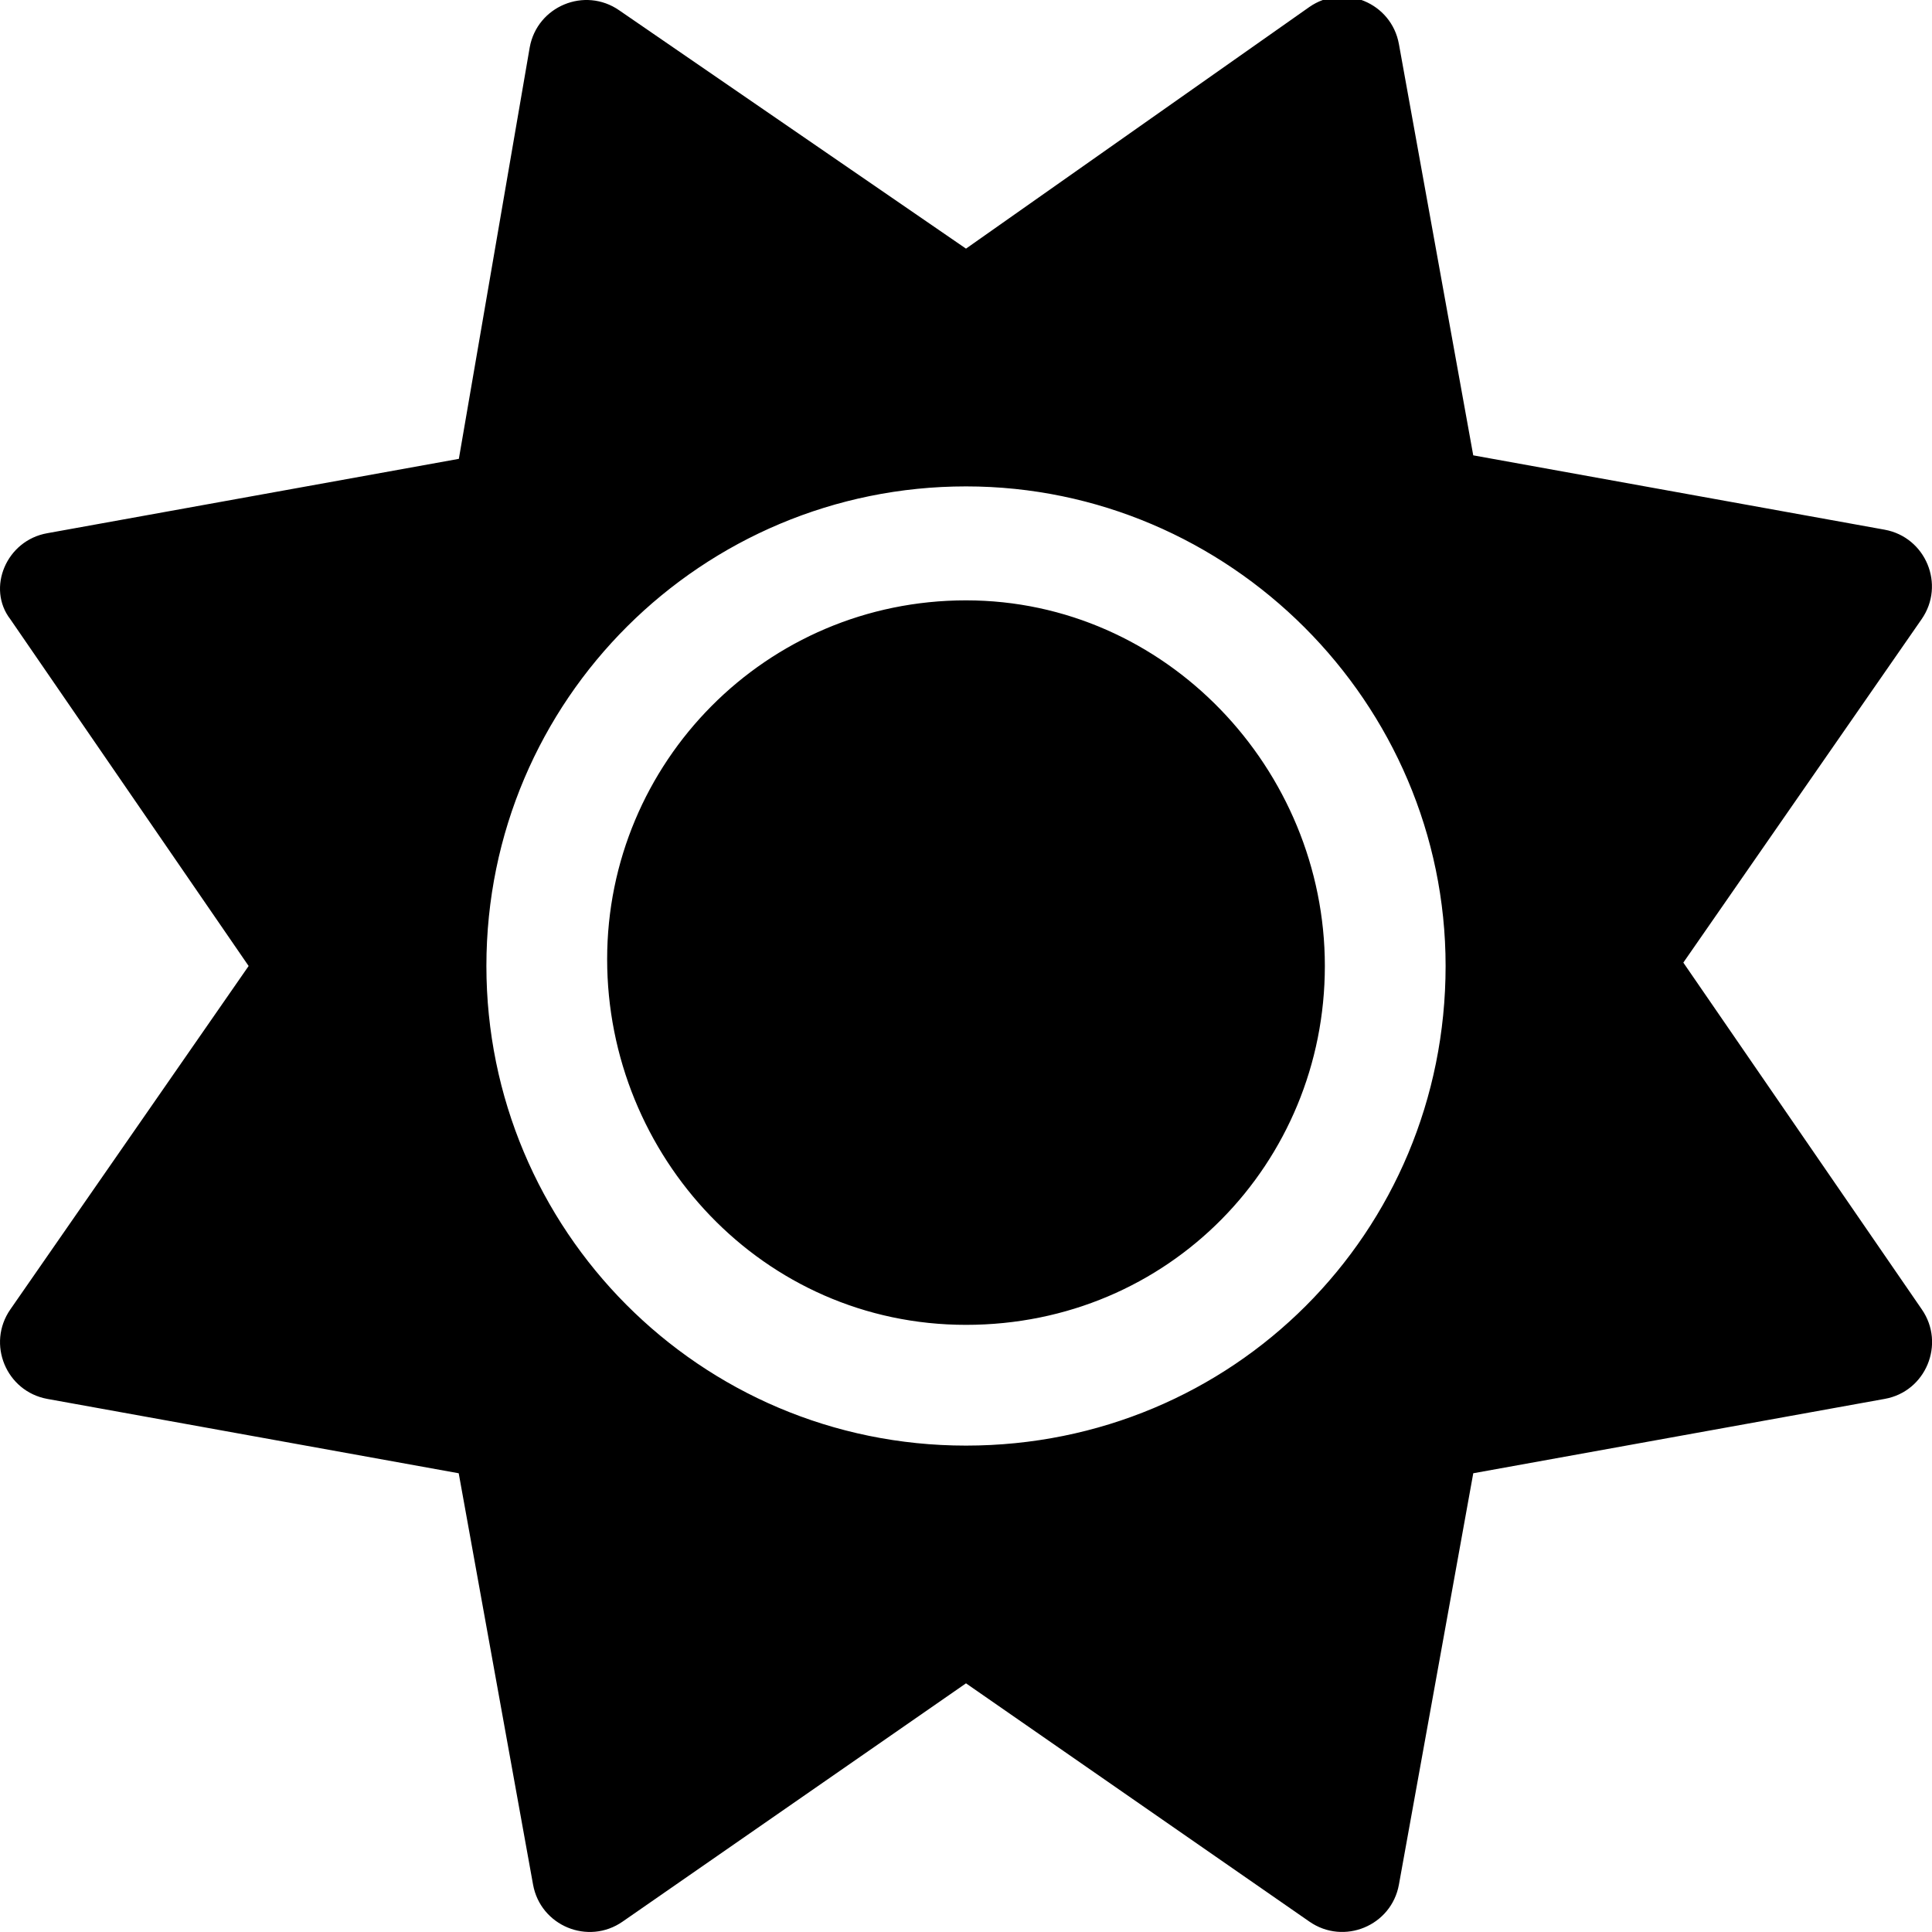
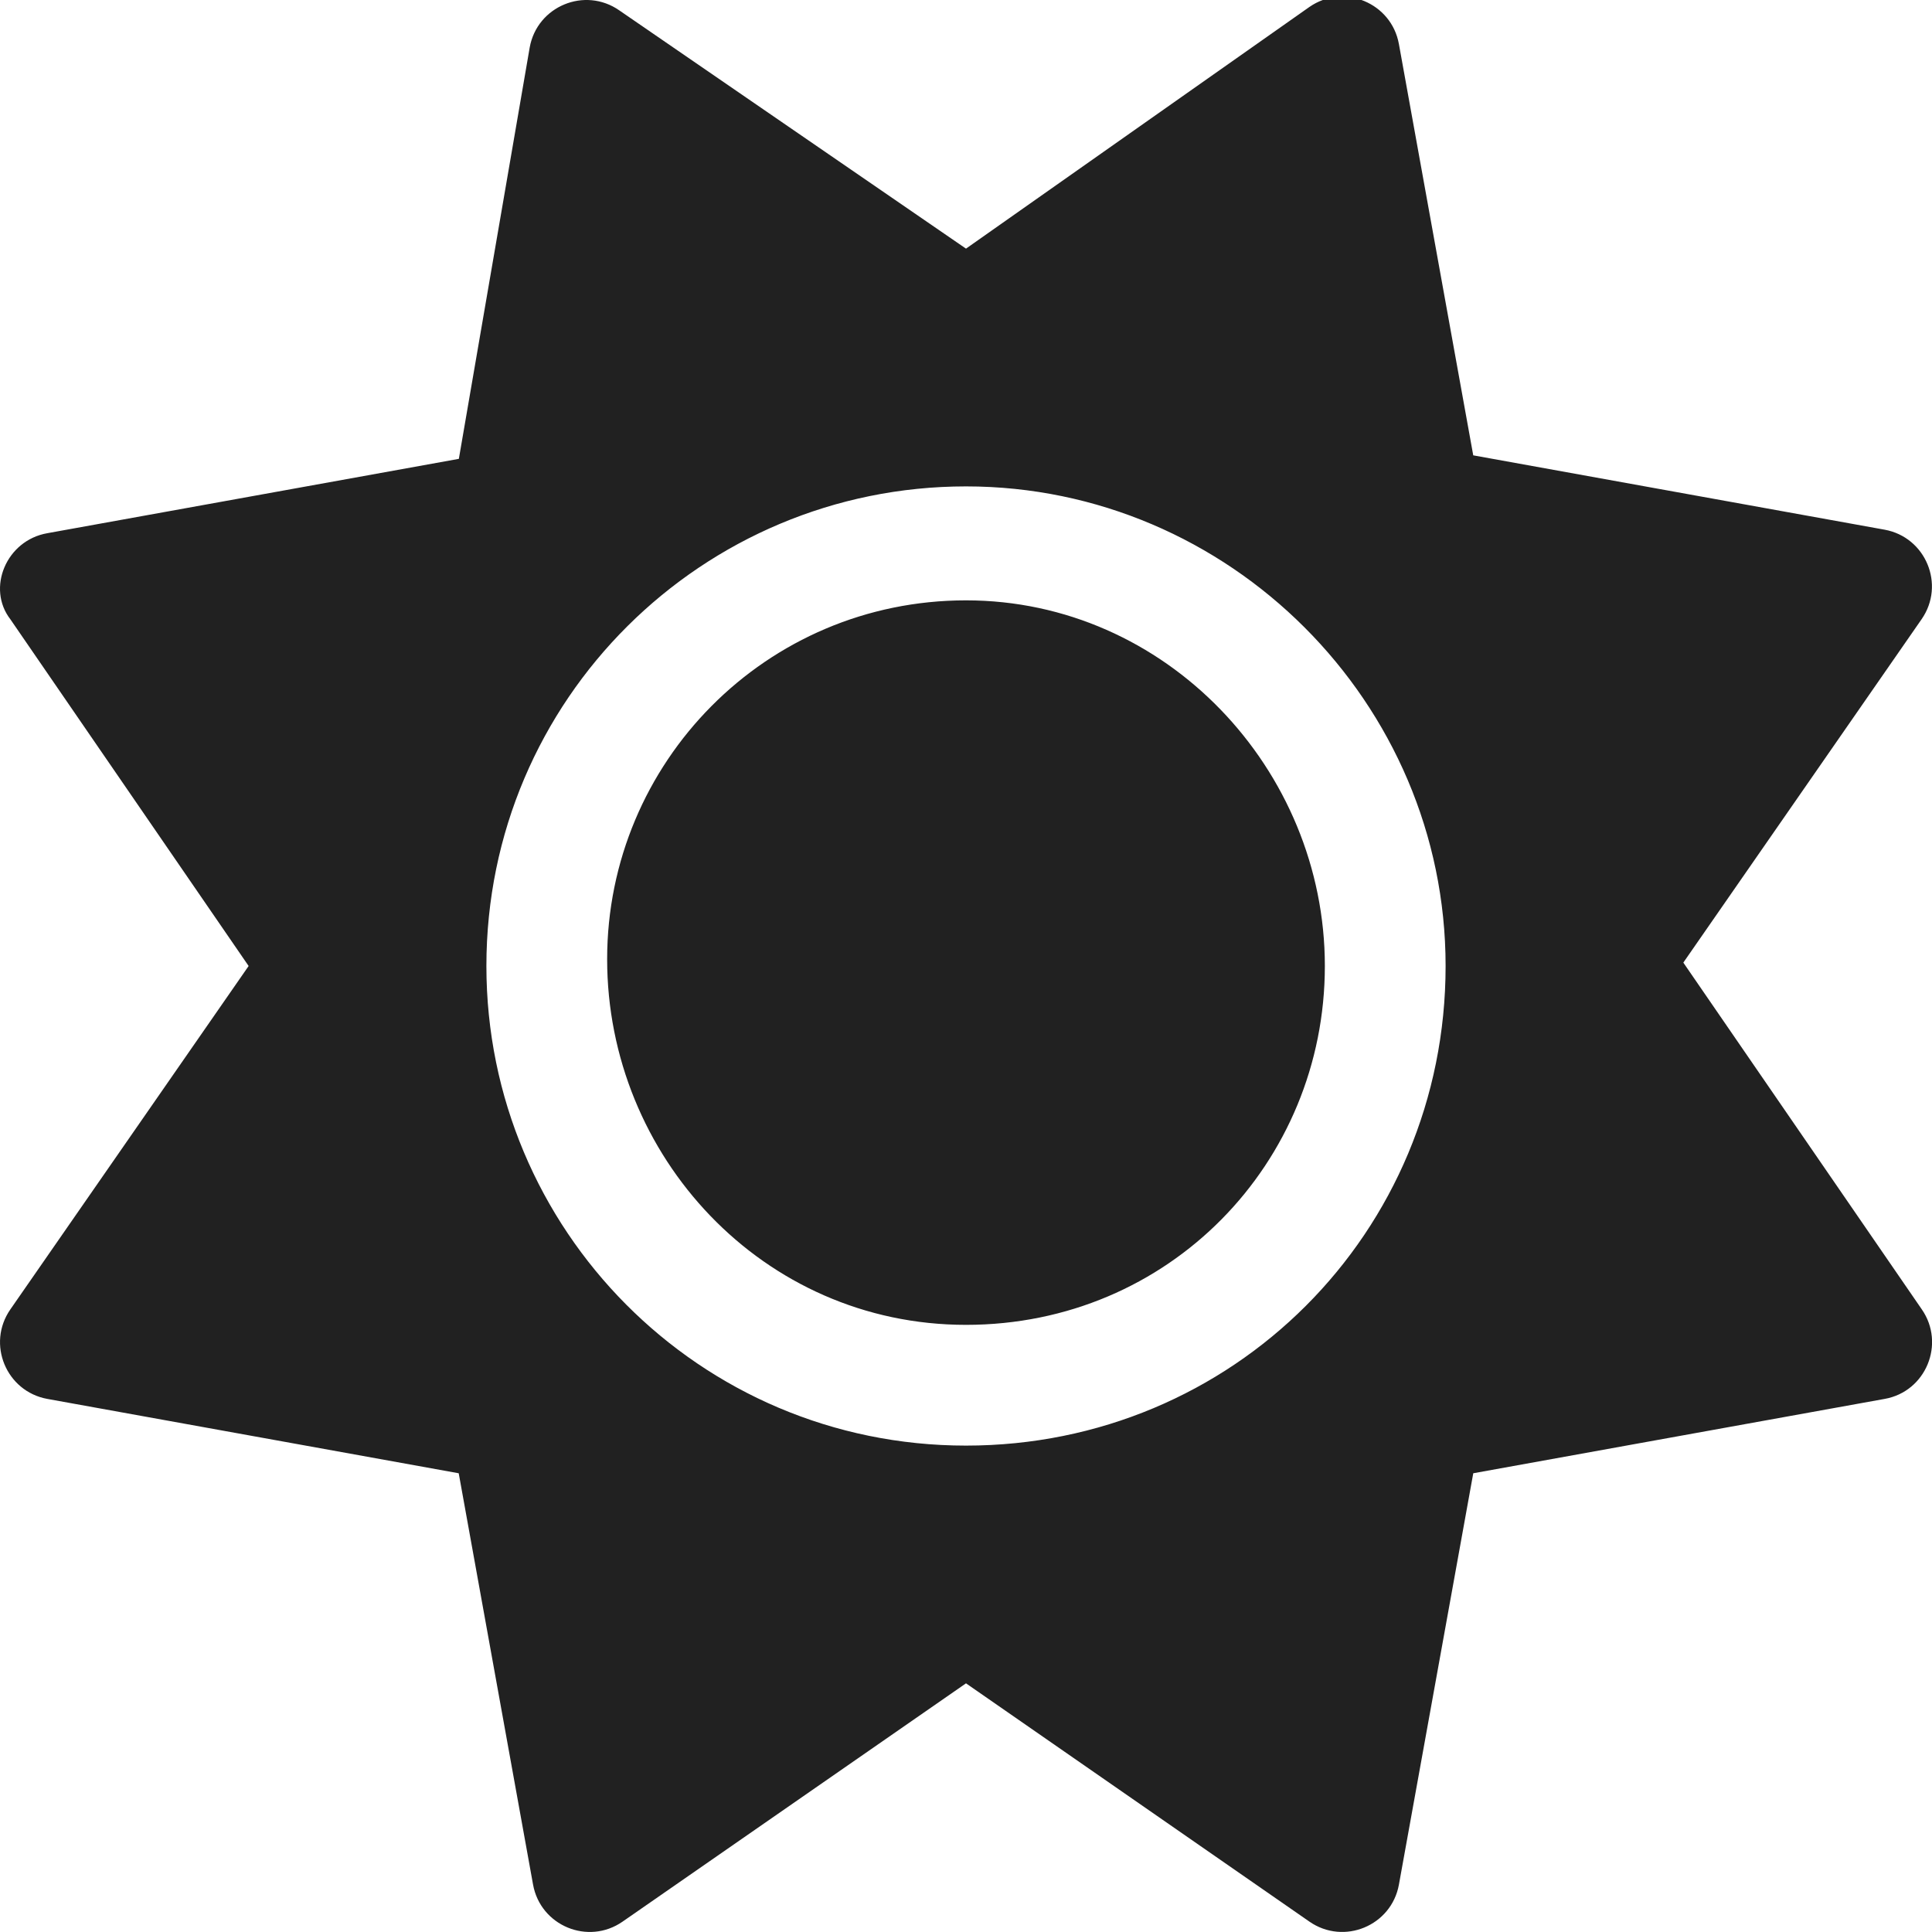
<svg xmlns="http://www.w3.org/2000/svg" viewBox="0 0 512 512">
-   <path d="M256 159.1c-53.02 0-95.1 42.98-95.1 95.1S202.1 351.1 256 351.1s95.1-42.98 95.1-95.1S309 159.1 256 159.1zM509.3 347L446.1 255.1l63.15-91.01c6.332-9.125 1.104-21.74-9.826-23.72l-109-19.7l-19.7-109c-1.975-10.93-14.59-16.16-23.72-9.824L256 65.89L164.1 2.736c-9.125-6.332-21.74-1.107-23.72 9.824L121.6 121.6L12.56 141.3C1.633 143.2-3.596 155.9 2.736 164.1L65.89 256l-63.15 91.01c-6.332 9.125-1.105 21.74 9.824 23.72l109 19.7l19.7 109c1.975 10.93 14.59 16.16 23.72 9.824L256 446.1l91.01 63.15c9.127 6.334 21.75 1.107 23.72-9.822l19.7-109l109-19.7C510.4 368.8 515.6 356.1 509.3 347zM256 383.1c-70.69 0-127.1-57.31-127.1-127.1c0-70.69 57.31-127.1 127.1-127.1s127.1 57.3 127.1 127.1C383.1 326.7 326.7 383.1 256 383.1z" />
+   <path d="M256 159.1c-53.02 0-95.1 42.98-95.1 95.1S202.1 351.1 256 351.1s95.1-42.98 95.1-95.1S309 159.1 256 159.1zM509.3 347L446.1 255.1l63.15-91.01c6.332-9.125 1.104-21.74-9.826-23.72l-109-19.7l-19.7-109c-1.975-10.93-14.59-16.16-23.72-9.824L256 65.89L164.1 2.736c-9.125-6.332-21.74-1.107-23.72 9.824L121.6 121.6L12.56 141.3C1.633 143.2-3.596 155.9 2.736 164.1L65.89 256l-63.15 91.01c-6.332 9.125-1.105 21.74 9.824 23.72l109 19.7l19.7 109c1.975 10.93 14.59 16.16 23.72 9.824L256 446.1l91.01 63.15c9.127 6.334 21.75 1.107 23.72-9.822l19.7-109l109-19.7C510.4 368.8 515.6 356.1 509.3 347zM256 383.1c-70.69 0-127.1-57.31-127.1-127.1c0-70.69 57.31-127.1 127.1-127.1s127.1 57.3 127.1 127.1C383.1 326.7 326.7 383.1 256 383.1z" fill="#212121" />
</svg>
